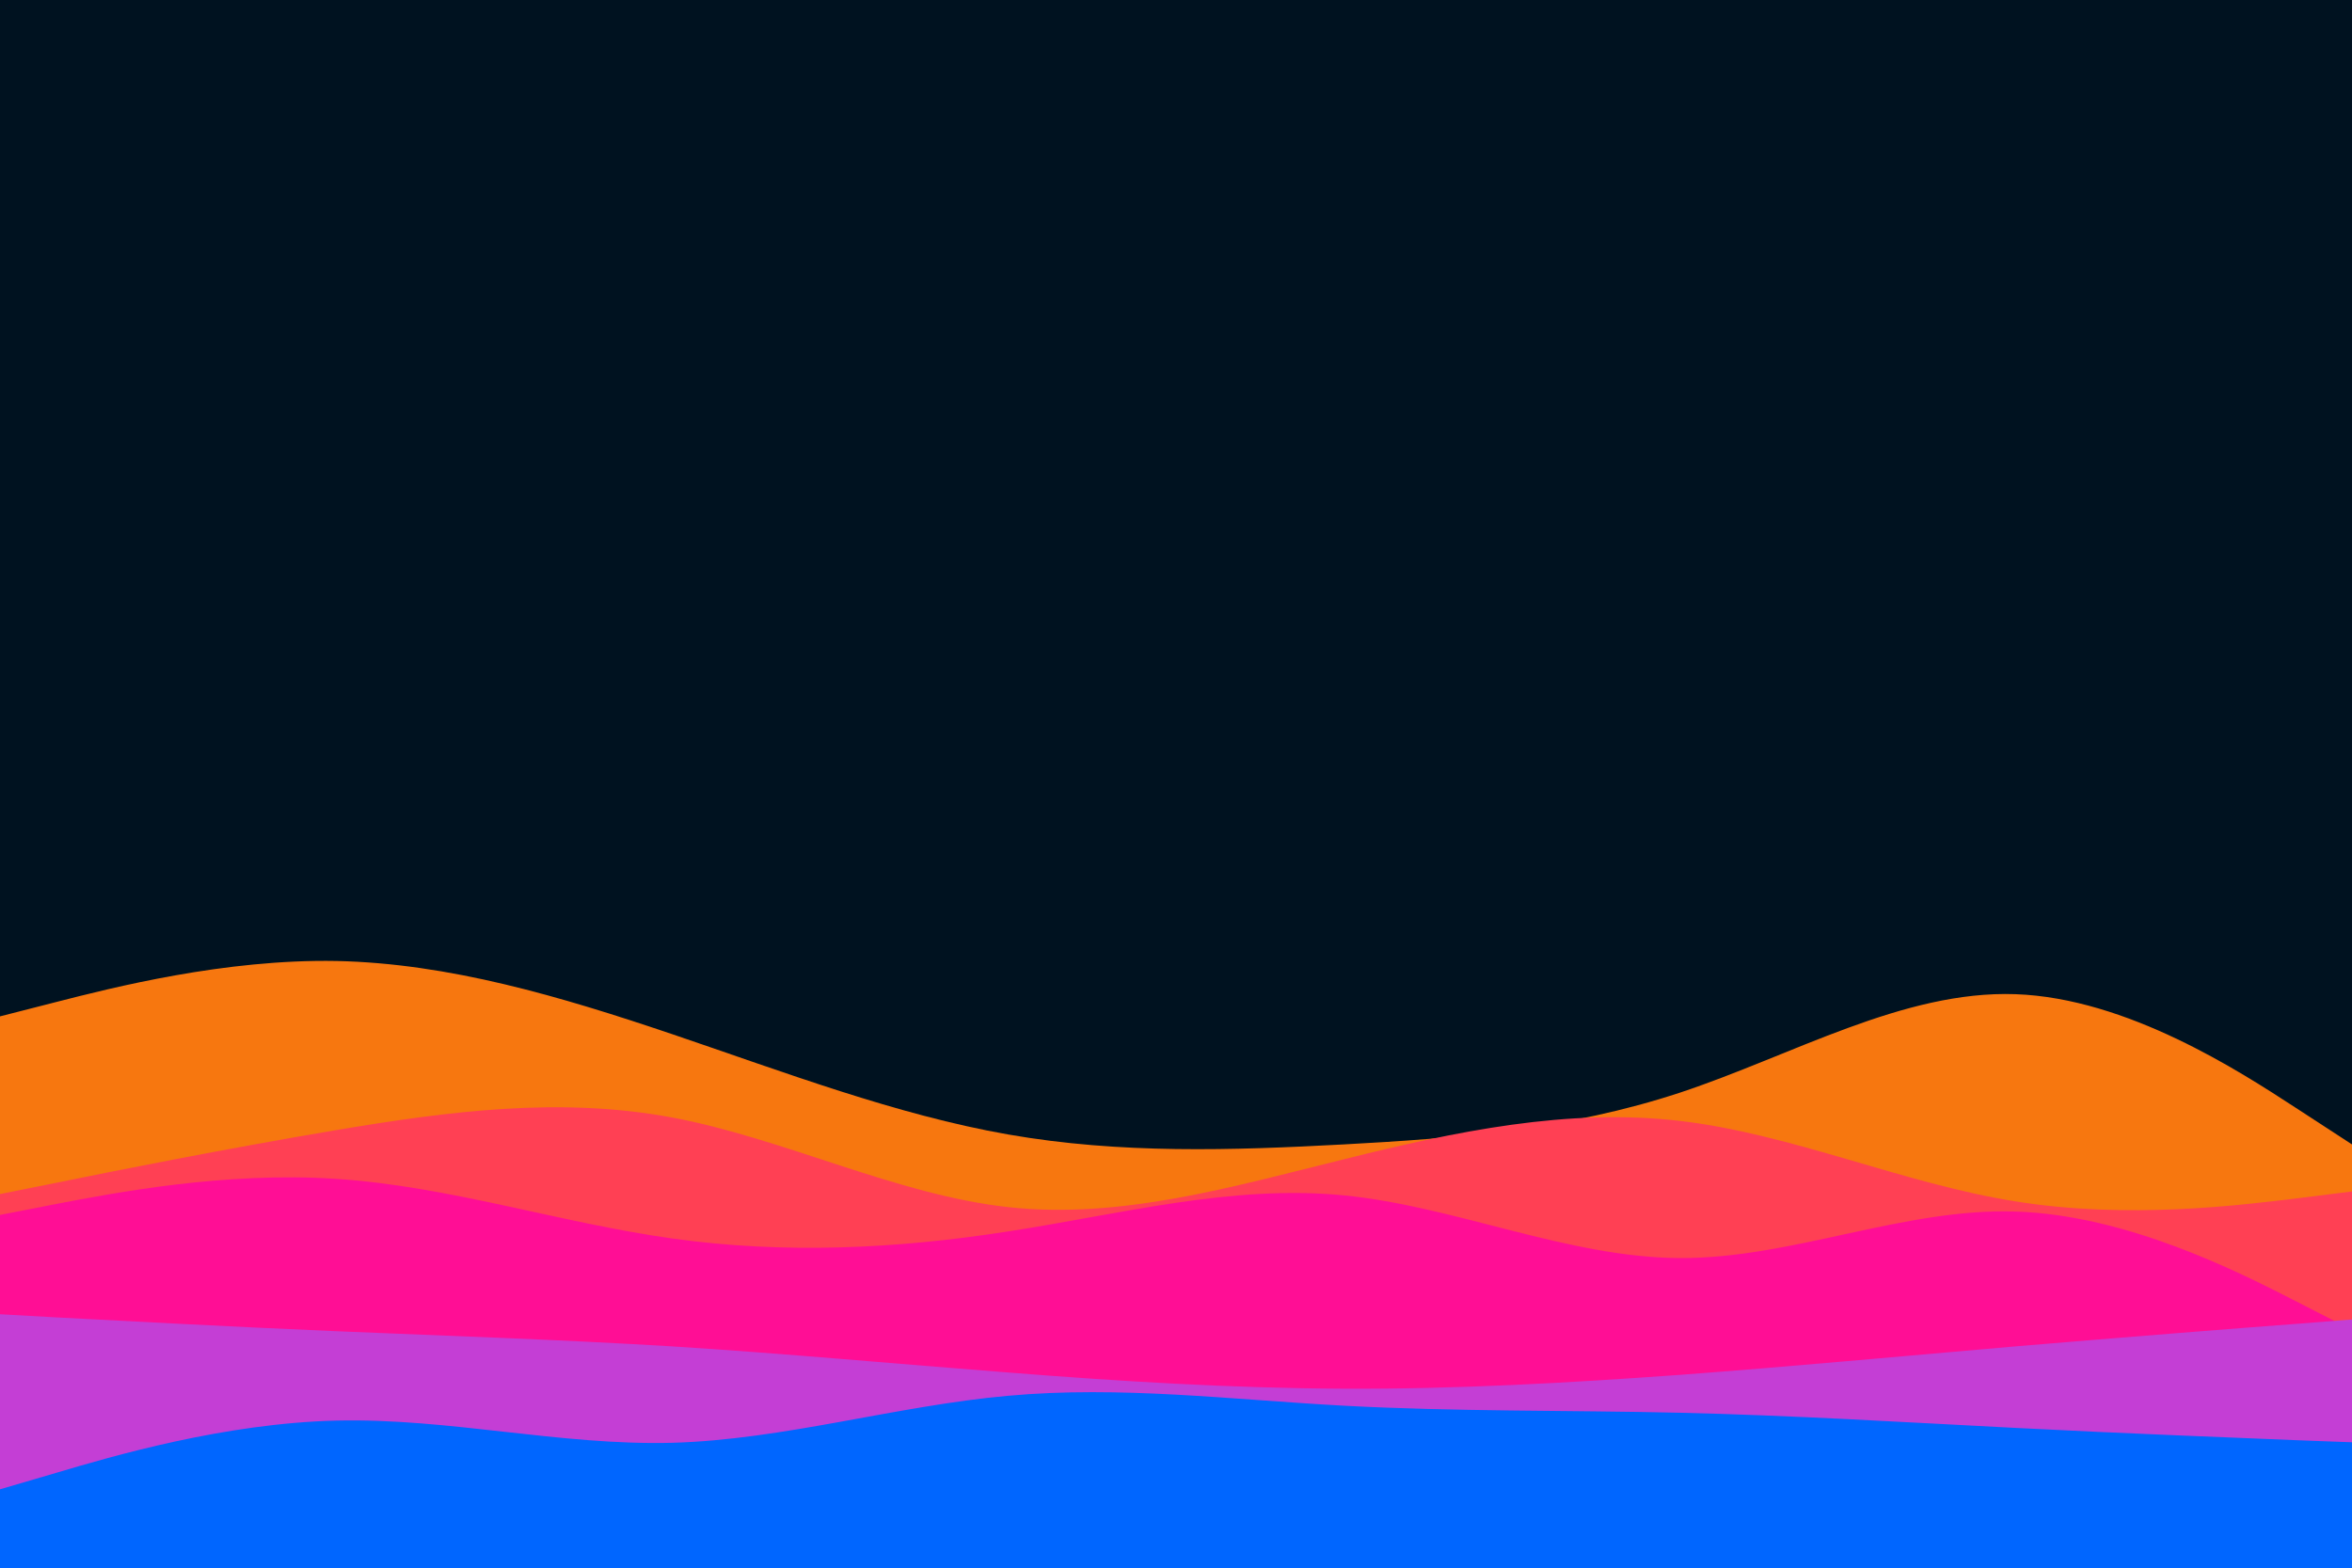
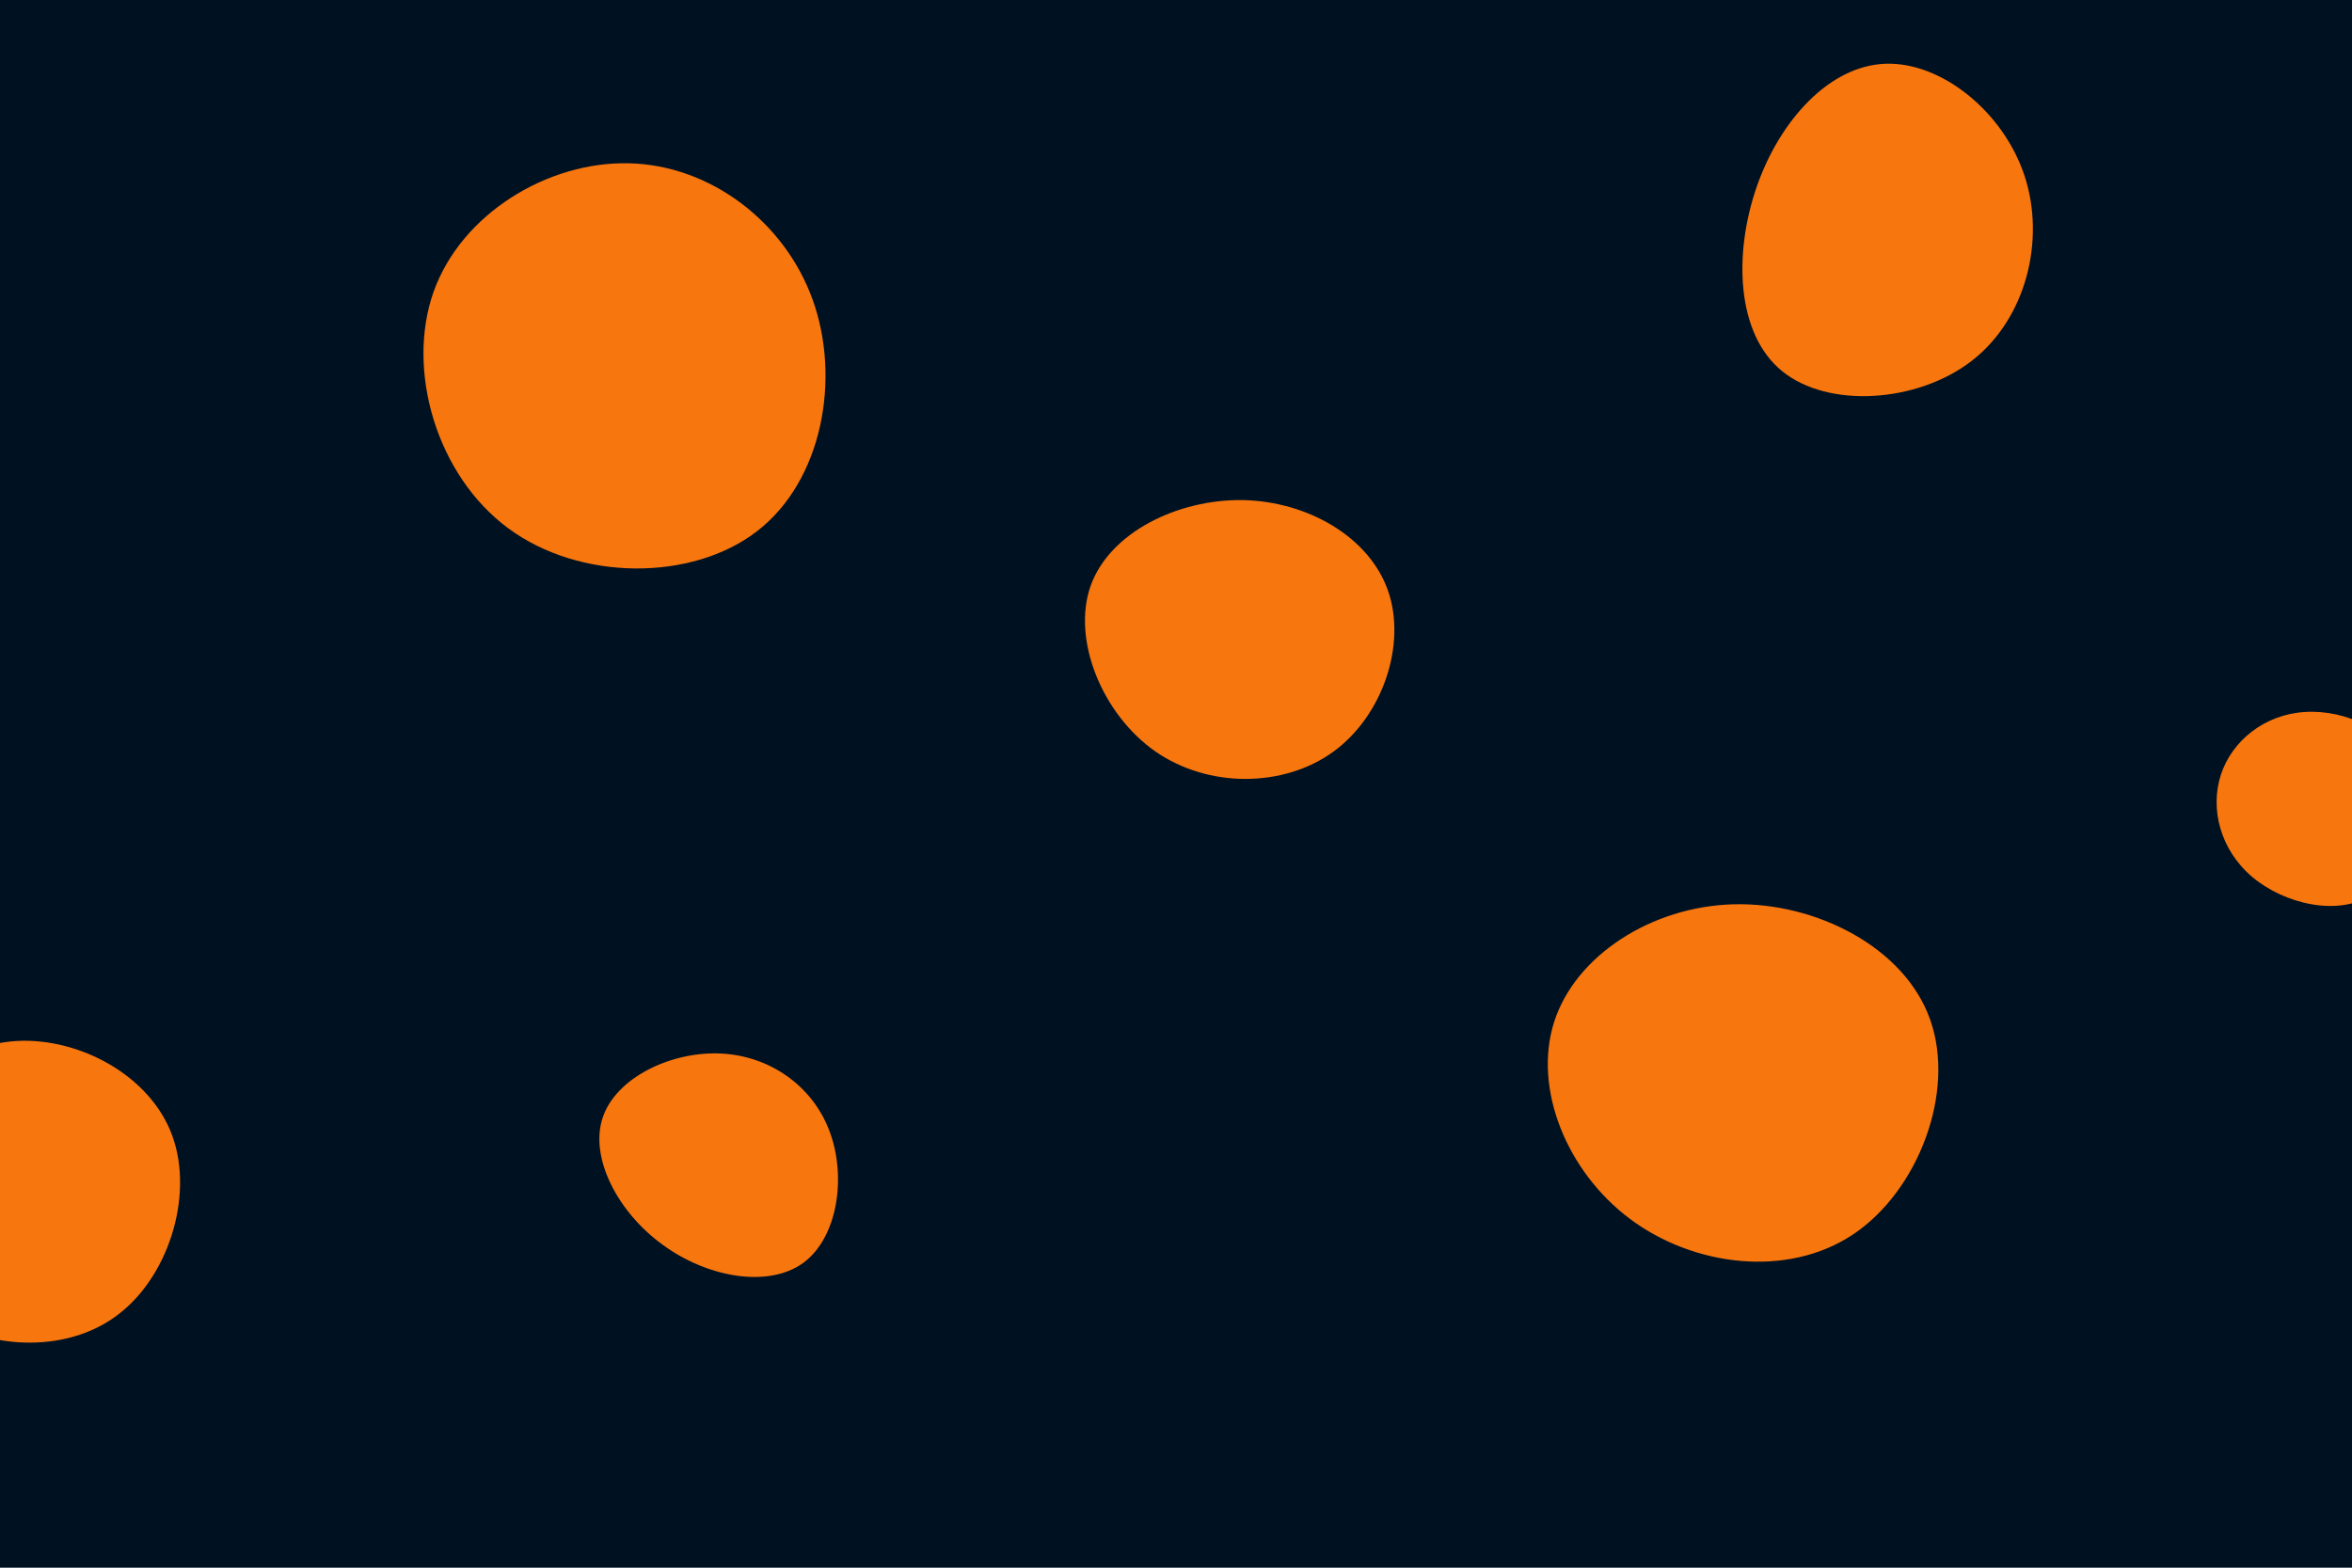
<svg xmlns="http://www.w3.org/2000/svg" id="visual" viewBox="0 0 900 600" width="900" height="600" version="1.1">
-   <rect x="0" y="0" width="900" height="600" fill="#001220" />
-   <path d="M0 389L21.5 383.5C43 378 86 367 128.8 367.8C171.7 368.7 214.3 381.3 257.2 395.8C300 410.3 343 426.7 385.8 434.2C428.7 441.7 471.3 440.3 514.2 438C557 435.7 600 432.3 642.8 418.2C685.7 404 728.3 379 771.2 380.5C814 382 857 410 878.5 424L900 438L900 601L878.5 601C857 601 814 601 771.2 601C728.3 601 685.7 601 642.8 601C600 601 557 601 514.2 601C471.3 601 428.7 601 385.8 601C343 601 300 601 257.2 601C214.3 601 171.7 601 128.8 601C86 601 43 601 21.5 601L0 601Z" fill="#f7770f" />
-   <path d="M0 457L21.5 452.7C43 448.3 86 439.7 128.8 432.5C171.7 425.3 214.3 419.7 257.2 427.7C300 435.7 343 457.3 385.8 462C428.7 466.7 471.3 454.3 514.2 443.7C557 433 600 424 642.8 429C685.7 434 728.3 453 771.2 459.8C814 466.7 857 461.3 878.5 458.7L900 456L900 601L878.5 601C857 601 814 601 771.2 601C728.3 601 685.7 601 642.8 601C600 601 557 601 514.2 601C471.3 601 428.7 601 385.8 601C343 601 300 601 257.2 601C214.3 601 171.7 601 128.8 601C86 601 43 601 21.5 601L0 601Z" fill="#ff4054" />
-   <path d="M0 465L21.5 460.8C43 456.7 86 448.3 128.8 451.2C171.7 454 214.3 468 257.2 474C300 480 343 478 385.8 471.3C428.7 464.7 471.3 453.3 514.2 457.5C557 461.7 600 481.3 642.8 481.5C685.7 481.7 728.3 462.3 771.2 463.7C814 465 857 487 878.5 498L900 509L900 601L878.5 601C857 601 814 601 771.2 601C728.3 601 685.7 601 642.8 601C600 601 557 601 514.2 601C471.3 601 428.7 601 385.8 601C343 601 300 601 257.2 601C214.3 601 171.7 601 128.8 601C86 601 43 601 21.5 601L0 601Z" fill="#ff0e95" />
-   <path d="M0 503L21.5 504.2C43 505.3 86 507.7 128.8 509.5C171.7 511.3 214.3 512.7 257.2 515.3C300 518 343 522 385.8 525.3C428.7 528.7 471.3 531.3 514.2 531.5C557 531.7 600 529.3 642.8 526.2C685.7 523 728.3 519 771.2 515.3C814 511.7 857 508.3 878.5 506.7L900 505L900 601L878.5 601C857 601 814 601 771.2 601C728.3 601 685.7 601 642.8 601C600 601 557 601 514.2 601C471.3 601 428.7 601 385.8 601C343 601 300 601 257.2 601C214.3 601 171.7 601 128.8 601C86 601 43 601 21.5 601L0 601Z" fill="#c43ed5" />
-   <path d="M0 570L21.5 563.7C43 557.3 86 544.7 128.8 543.7C171.7 542.7 214.3 553.3 257.2 552.2C300 551 343 538 385.8 534.2C428.7 530.3 471.3 535.7 514.2 538C557 540.3 600 539.7 642.8 540.7C685.7 541.7 728.3 544.3 771.2 546.5C814 548.7 857 550.3 878.5 551.2L900 552L900 601L878.5 601C857 601 814 601 771.2 601C728.3 601 685.7 601 642.8 601C600 601 557 601 514.2 601C471.3 601 428.7 601 385.8 601C343 601 300 601 257.2 601C214.3 601 171.7 601 128.8 601C86 601 43 601 21.5 601L0 601Z" fill="#0066ff" />
+   <rect width="900" height="600" fill="#001122" />
+   <g>
+     <g transform="translate(243 134)">
+       <path d="M68 -19.2C78.8 11 71.7 50 46.7 69.3C21.7 88.6 -21.2 88.4 -48.5 68.2C-75.9 48 -87.7 7.8 -77.1 -22.3C-66.4 -52.3 -33.2 -72.3 -2.3 -71.5C28.6 -70.8 57.2 -49.3 68 -19.2Z" fill="#F7760E" />
+     </g>
+     <g transform="translate(3 452)">
+       <path d="M62.9 -17.4C71.4 5.8 61.3 38.1 40.3 52.5C19.4 67 -12.3 63.8 -30.6 48.8C-49 33.9 -54.1 7.3 -46.8 -14.2C-39.5 -35.8 -19.7 -52.4 3.7 -53.6C27.2 -54.8 54.4 -40.6 62.9 -17.4Z" fill="#F7760E" />
+     </g>
+     <g transform="translate(661 413)">
+       <path d="M77.6 -22.7C87.4 4.9 73.1 42.8 48 59.5C22.9 76.2 -13 71.7 -37.3 53.5C-61.6 35.3 -74.4 3.5 -66.3 -21.9C-58.2 -47.2 -29.1 -66.1 2.4 -66.9C33.9 -67.7 67.9 -50.4 77.6 -22.7Z" fill="#F7760E" />
+     </g>
+     <g transform="translate(278 443)">
+       <path d="M39.4 -10.1C46 7.3 42.6 30.7 29.3 40.4C16 50 -7.2 46 -24.3 33.5C-41.5 21.1 -52.5 0.2 -47.4 -15.2C-42.3 -30.6 -21.2 -40.6 -2.4 -39.8C16.4 -39 32.9 -27.5 39.4 -10.1Z" fill="#F7760E" />
+     </g>
+     <g transform="translate(719 85)">
+       <path d="M55.7 -17.7C63.8 6.9 56.3 37 35.5 53.1C14.7 69.2 -19.4 71.4 -37 57.1C-54.6 42.9 -55.7 12.2 -46.8 -13.5C-37.9 -39.1 -18.9 -59.8 2.4 -60.6C23.8 -61.4 47.6 -42.3 55.7 -17.7Z" fill="#F7760E" />
+     </g>
+     <g transform="translate(879 306)">
+       <path d="M43 -10.8C49.1 4.7 42.7 27.4 29.2 36.2C15.8 45 -4.8 40 -17.1 29.7C-29.4 19.3 -33.4 3.6 -29.2 -9.4C-25 -22.4 -12.5 -32.6 3 -33.5C18.5 -34.5 37 -26.3 43 -10.8Z" fill="#F7760E" />
+     </g>
+     <g transform="translate(477 242)">
+       <path d="M54.1 -16C61.3 4.5 52.2 31.9 33.2 45.7C14.2 59.5 -14.6 59.7 -34.9 45.6C-55.2 31.4 -66.9 2.9 -59.7 -17.7C-52.4 -38.3 -26.2 -51 -1.4 -50.6C23.4 -50.1 46.9 -36.5 54.1 -16Z" fill="#F7760E" />
+     </g>
+   </g>
</svg>
